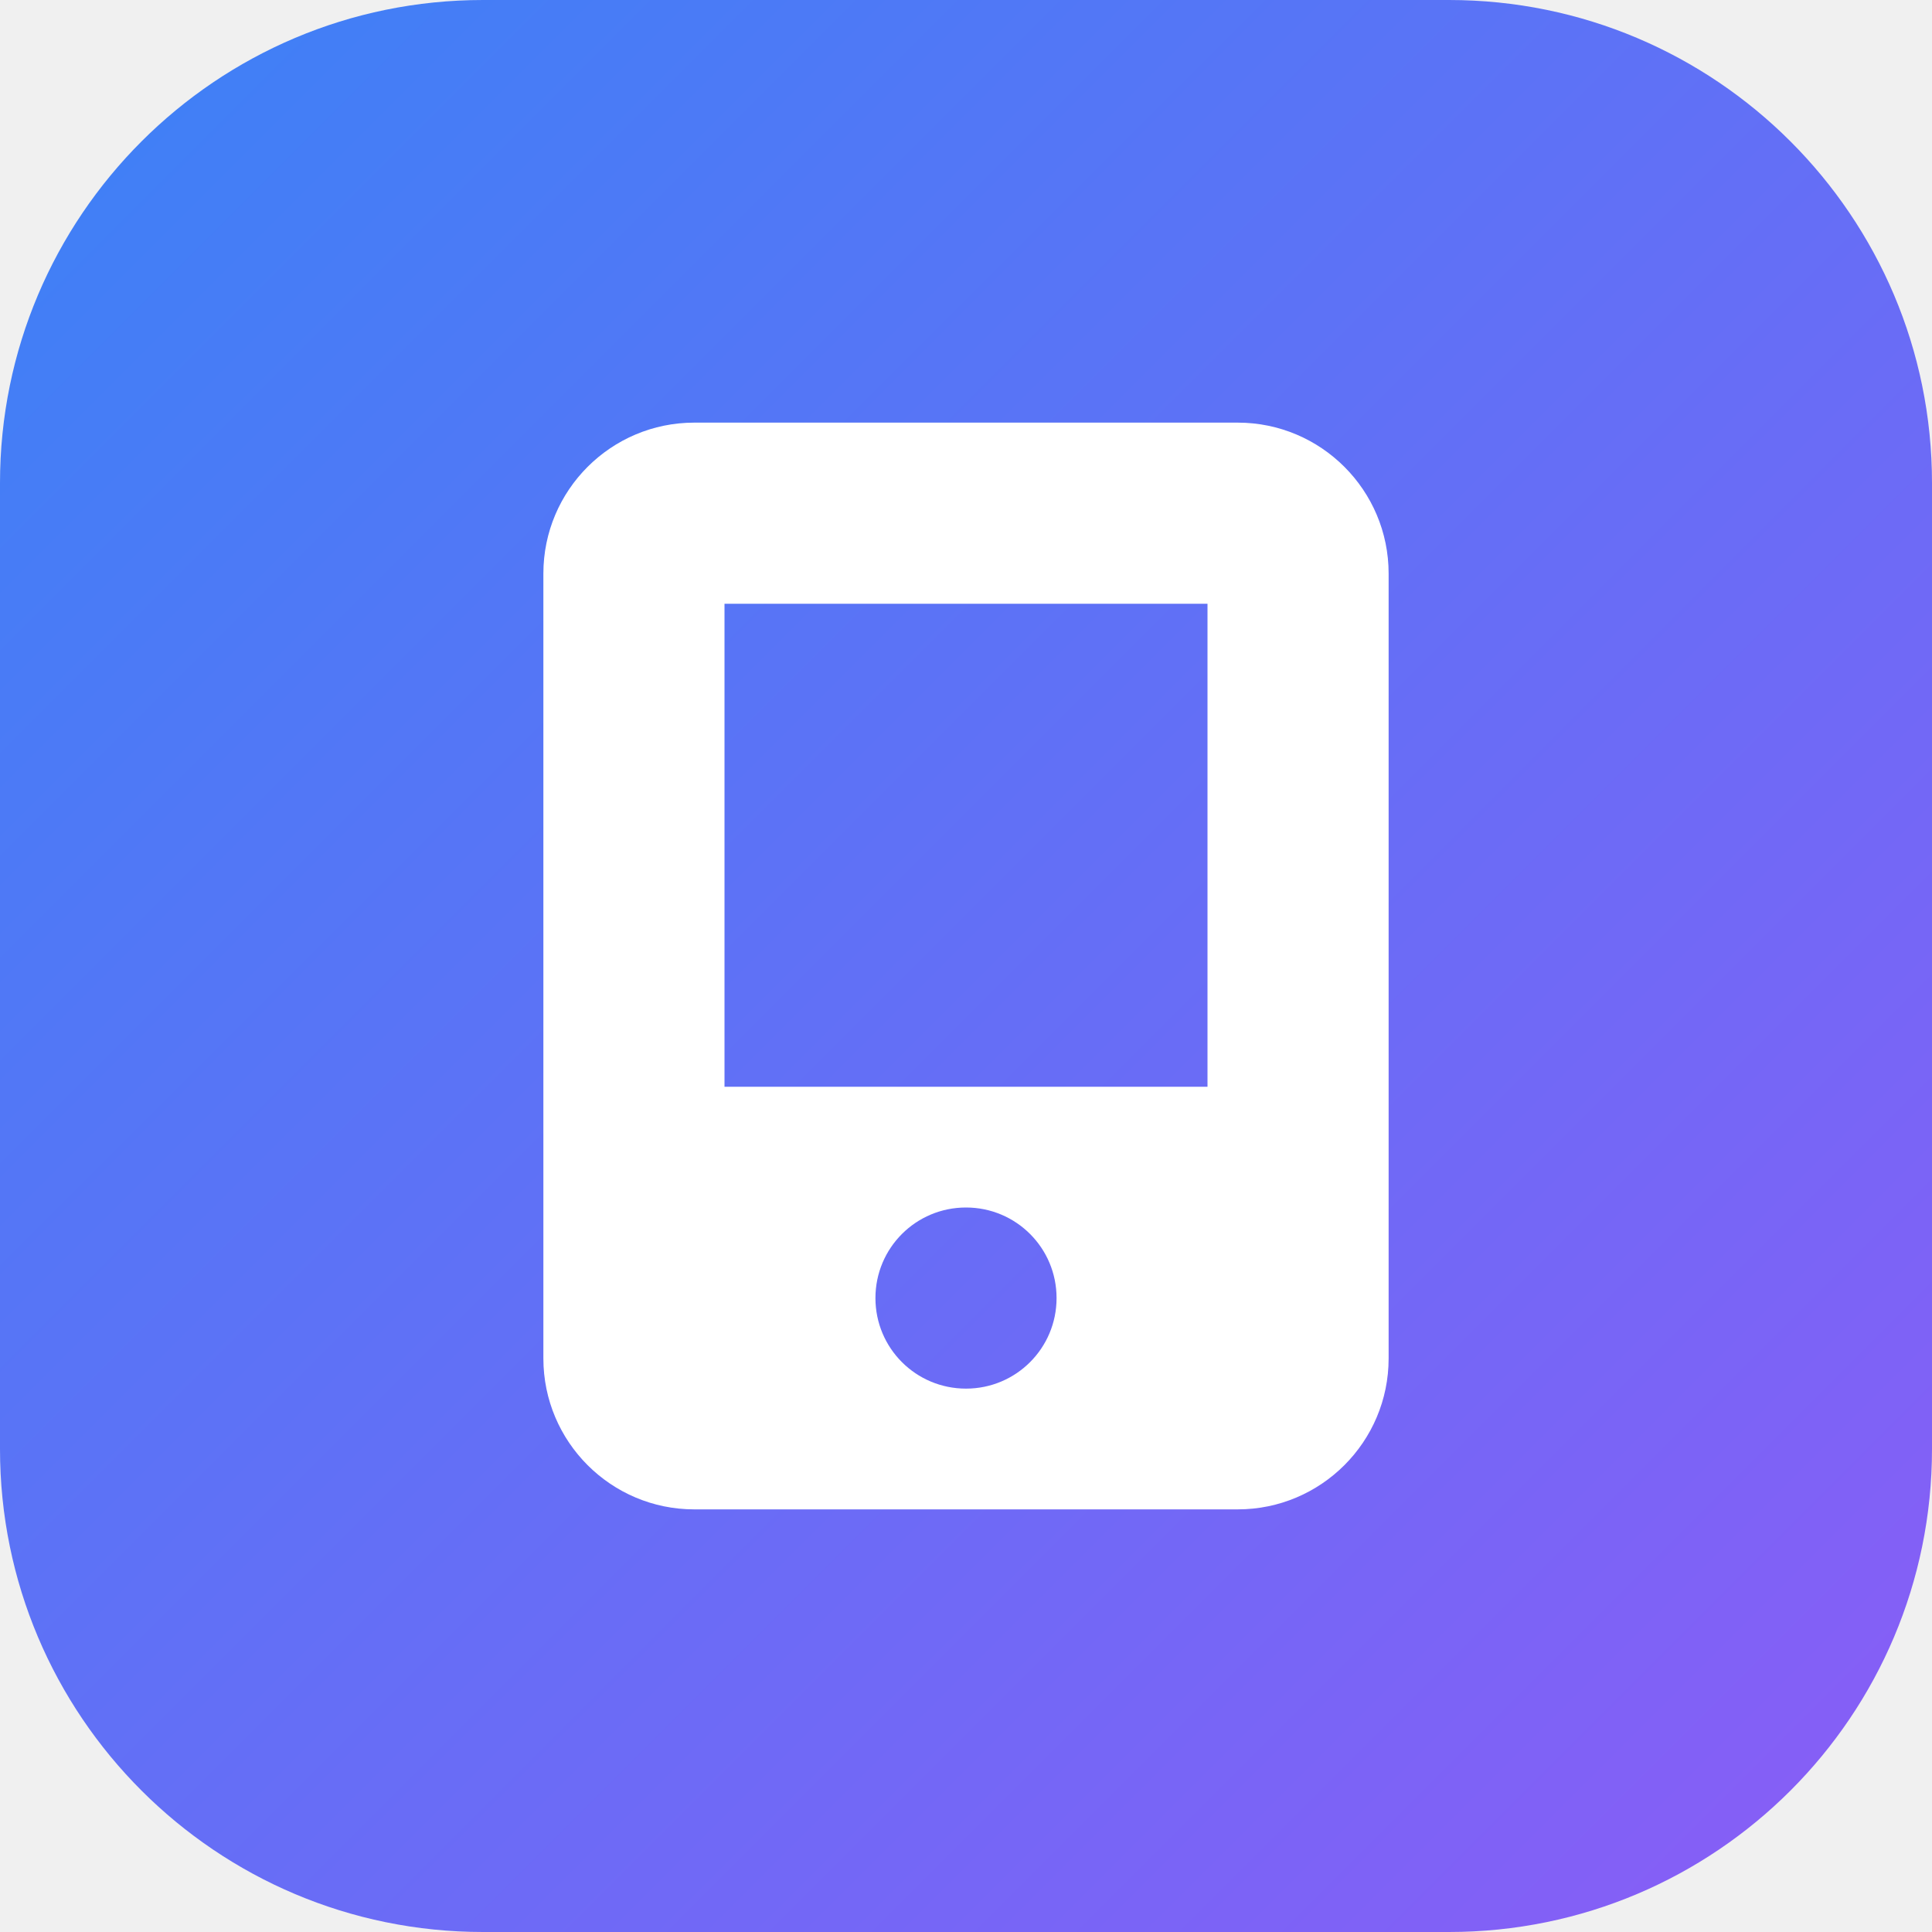
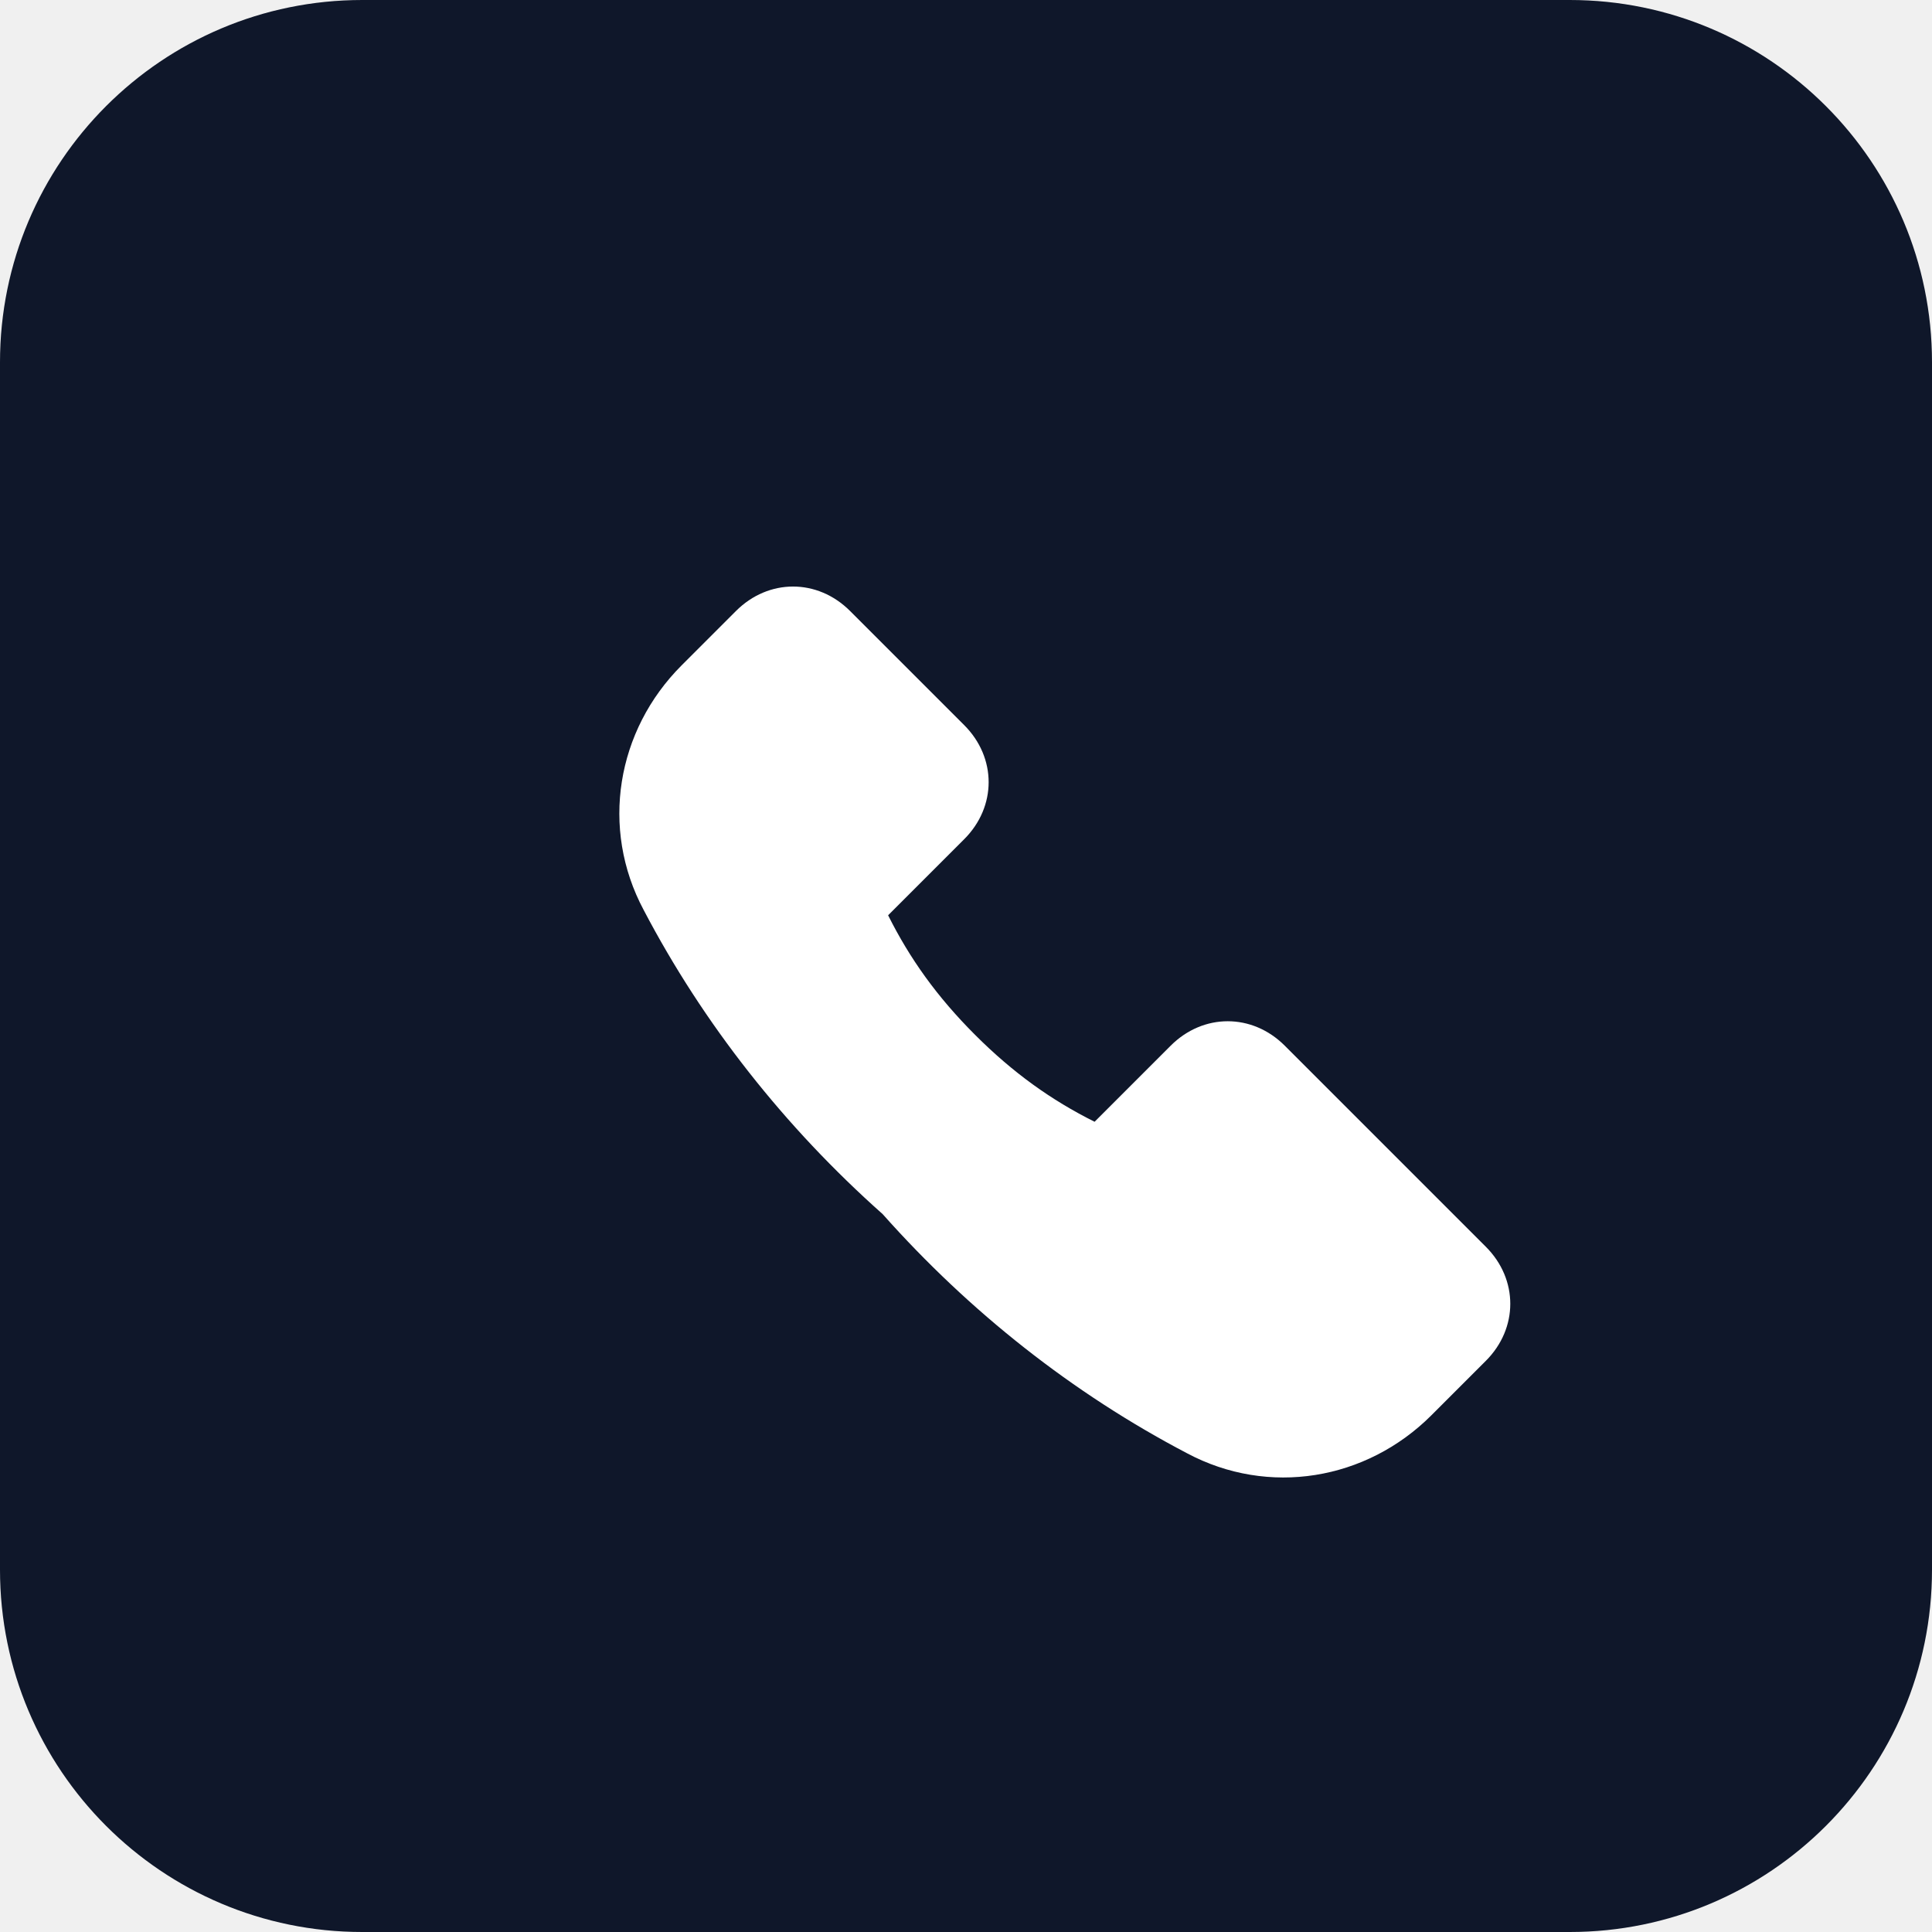
<svg xmlns="http://www.w3.org/2000/svg" viewBox="0 0 32 32">
-   <defs>
-     <linearGradient id="grad" x1="0%" y1="0%" x2="100%" y2="100%">
-       <stop offset="0%" style="stop-color:#3B82F6" />
-       <stop offset="100%" style="stop-color:#8B5CF6" />
-     </linearGradient>
-   </defs>
-   <rect width="32" height="32" rx="8" fill="url(#grad)" />
-   <path d="M11.5 7C10.12 7 9 8.12 9 9.5v13c0 1.38 1.12 2.5 2.5 2.5h9c1.38 0 2.5-1.12 2.5-2.5v-13C23 8.12 21.88 7 20.5 7h-9zM16 23c-.83 0-1.5-.67-1.5-1.5S15.17 20 16 20s1.5.67 1.5 1.5S16.83 23 16 23zm4-5H12v-8h8v8z" fill="white" />
+   <rect width="32" height="32" rx="6" fill="#0f172a" />
+   <g transform="translate(6, 6)">
+     <path d="M19.2 14.8c-.6-.6-1.5-.6-2.1 0l-1.4 1.4c-.8-.4-1.5-.9-2.2-1.6s-1.2-1.4-1.6-2.2l1.4-1.4c.6-.6.6-1.5 0-2.1l-2.1-2.1c-.6-.6-1.5-.6-2.1 0l-1 1c-1.2 1.2-1.5 3-.7 4.5 1.1 2.1 2.6 4 4.4 5.6 1.6 1.8 3.5 3.3 5.6 4.4 1.5.8 3.3.5 4.5-.7l1-1c.6-.6.6-1.5 0-2.1l-2.1-2.1z" fill="white" transform="translate(-2, -2) scale(0.9)" />
+   </g>
</svg>
